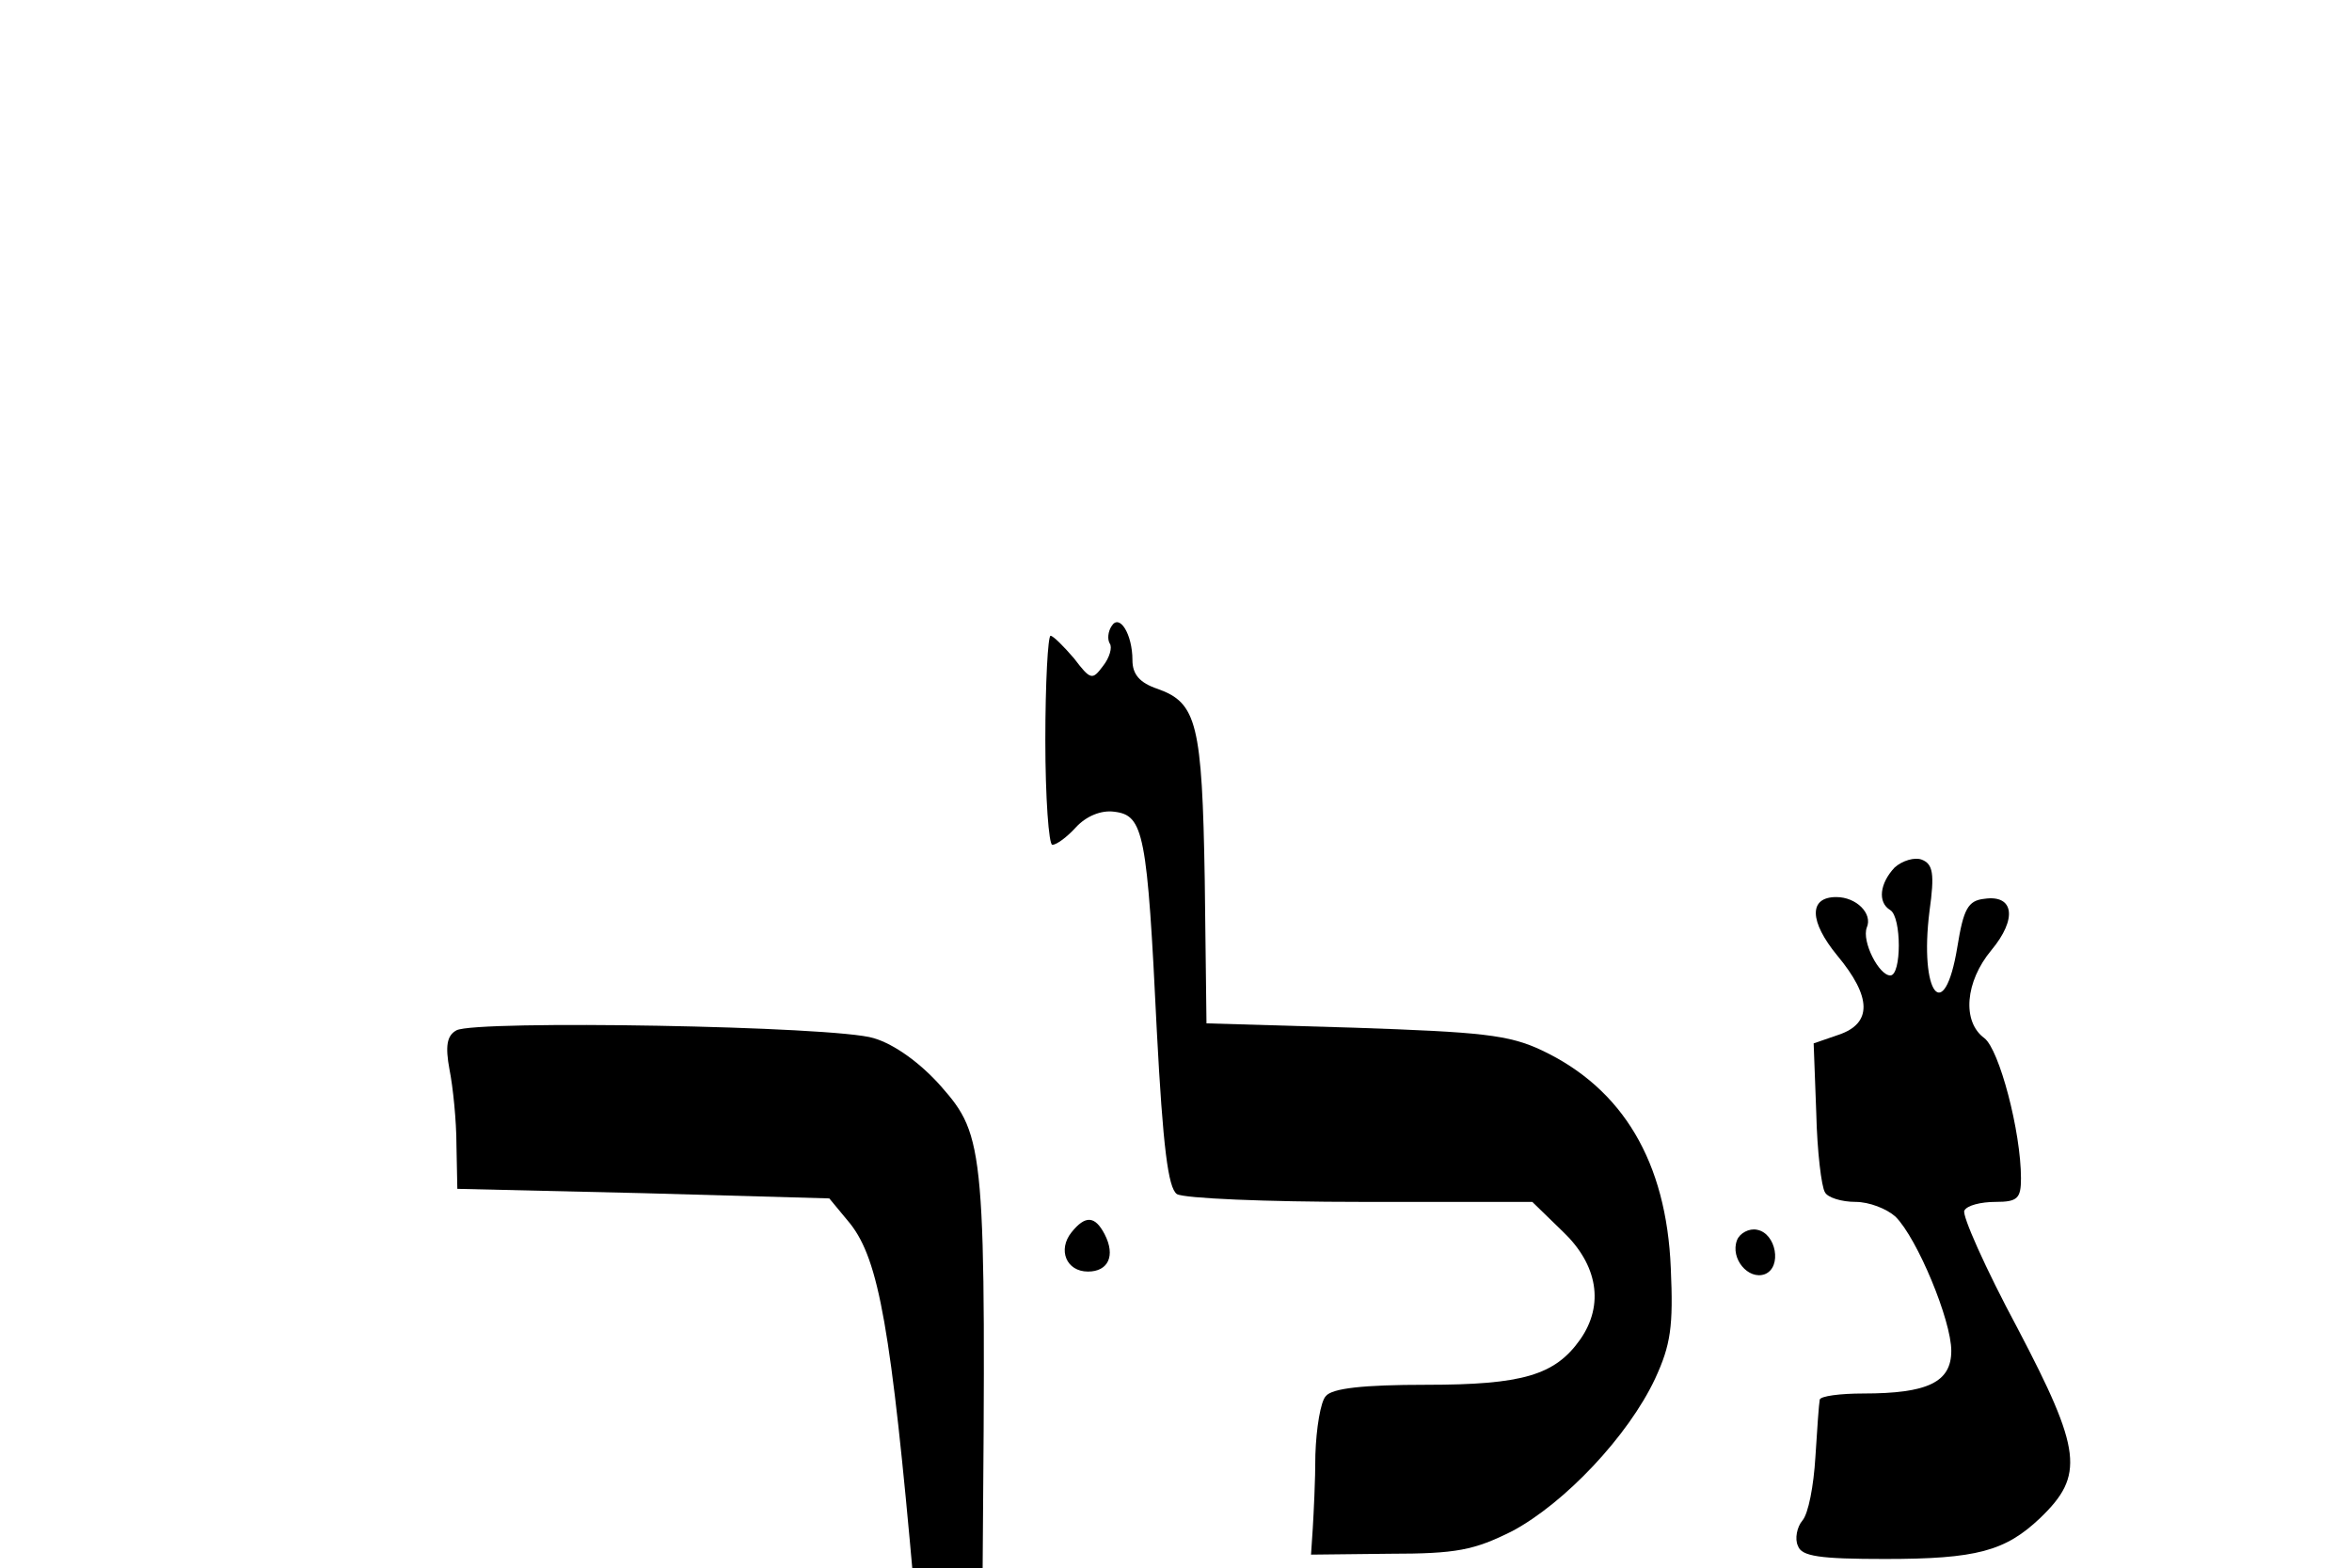
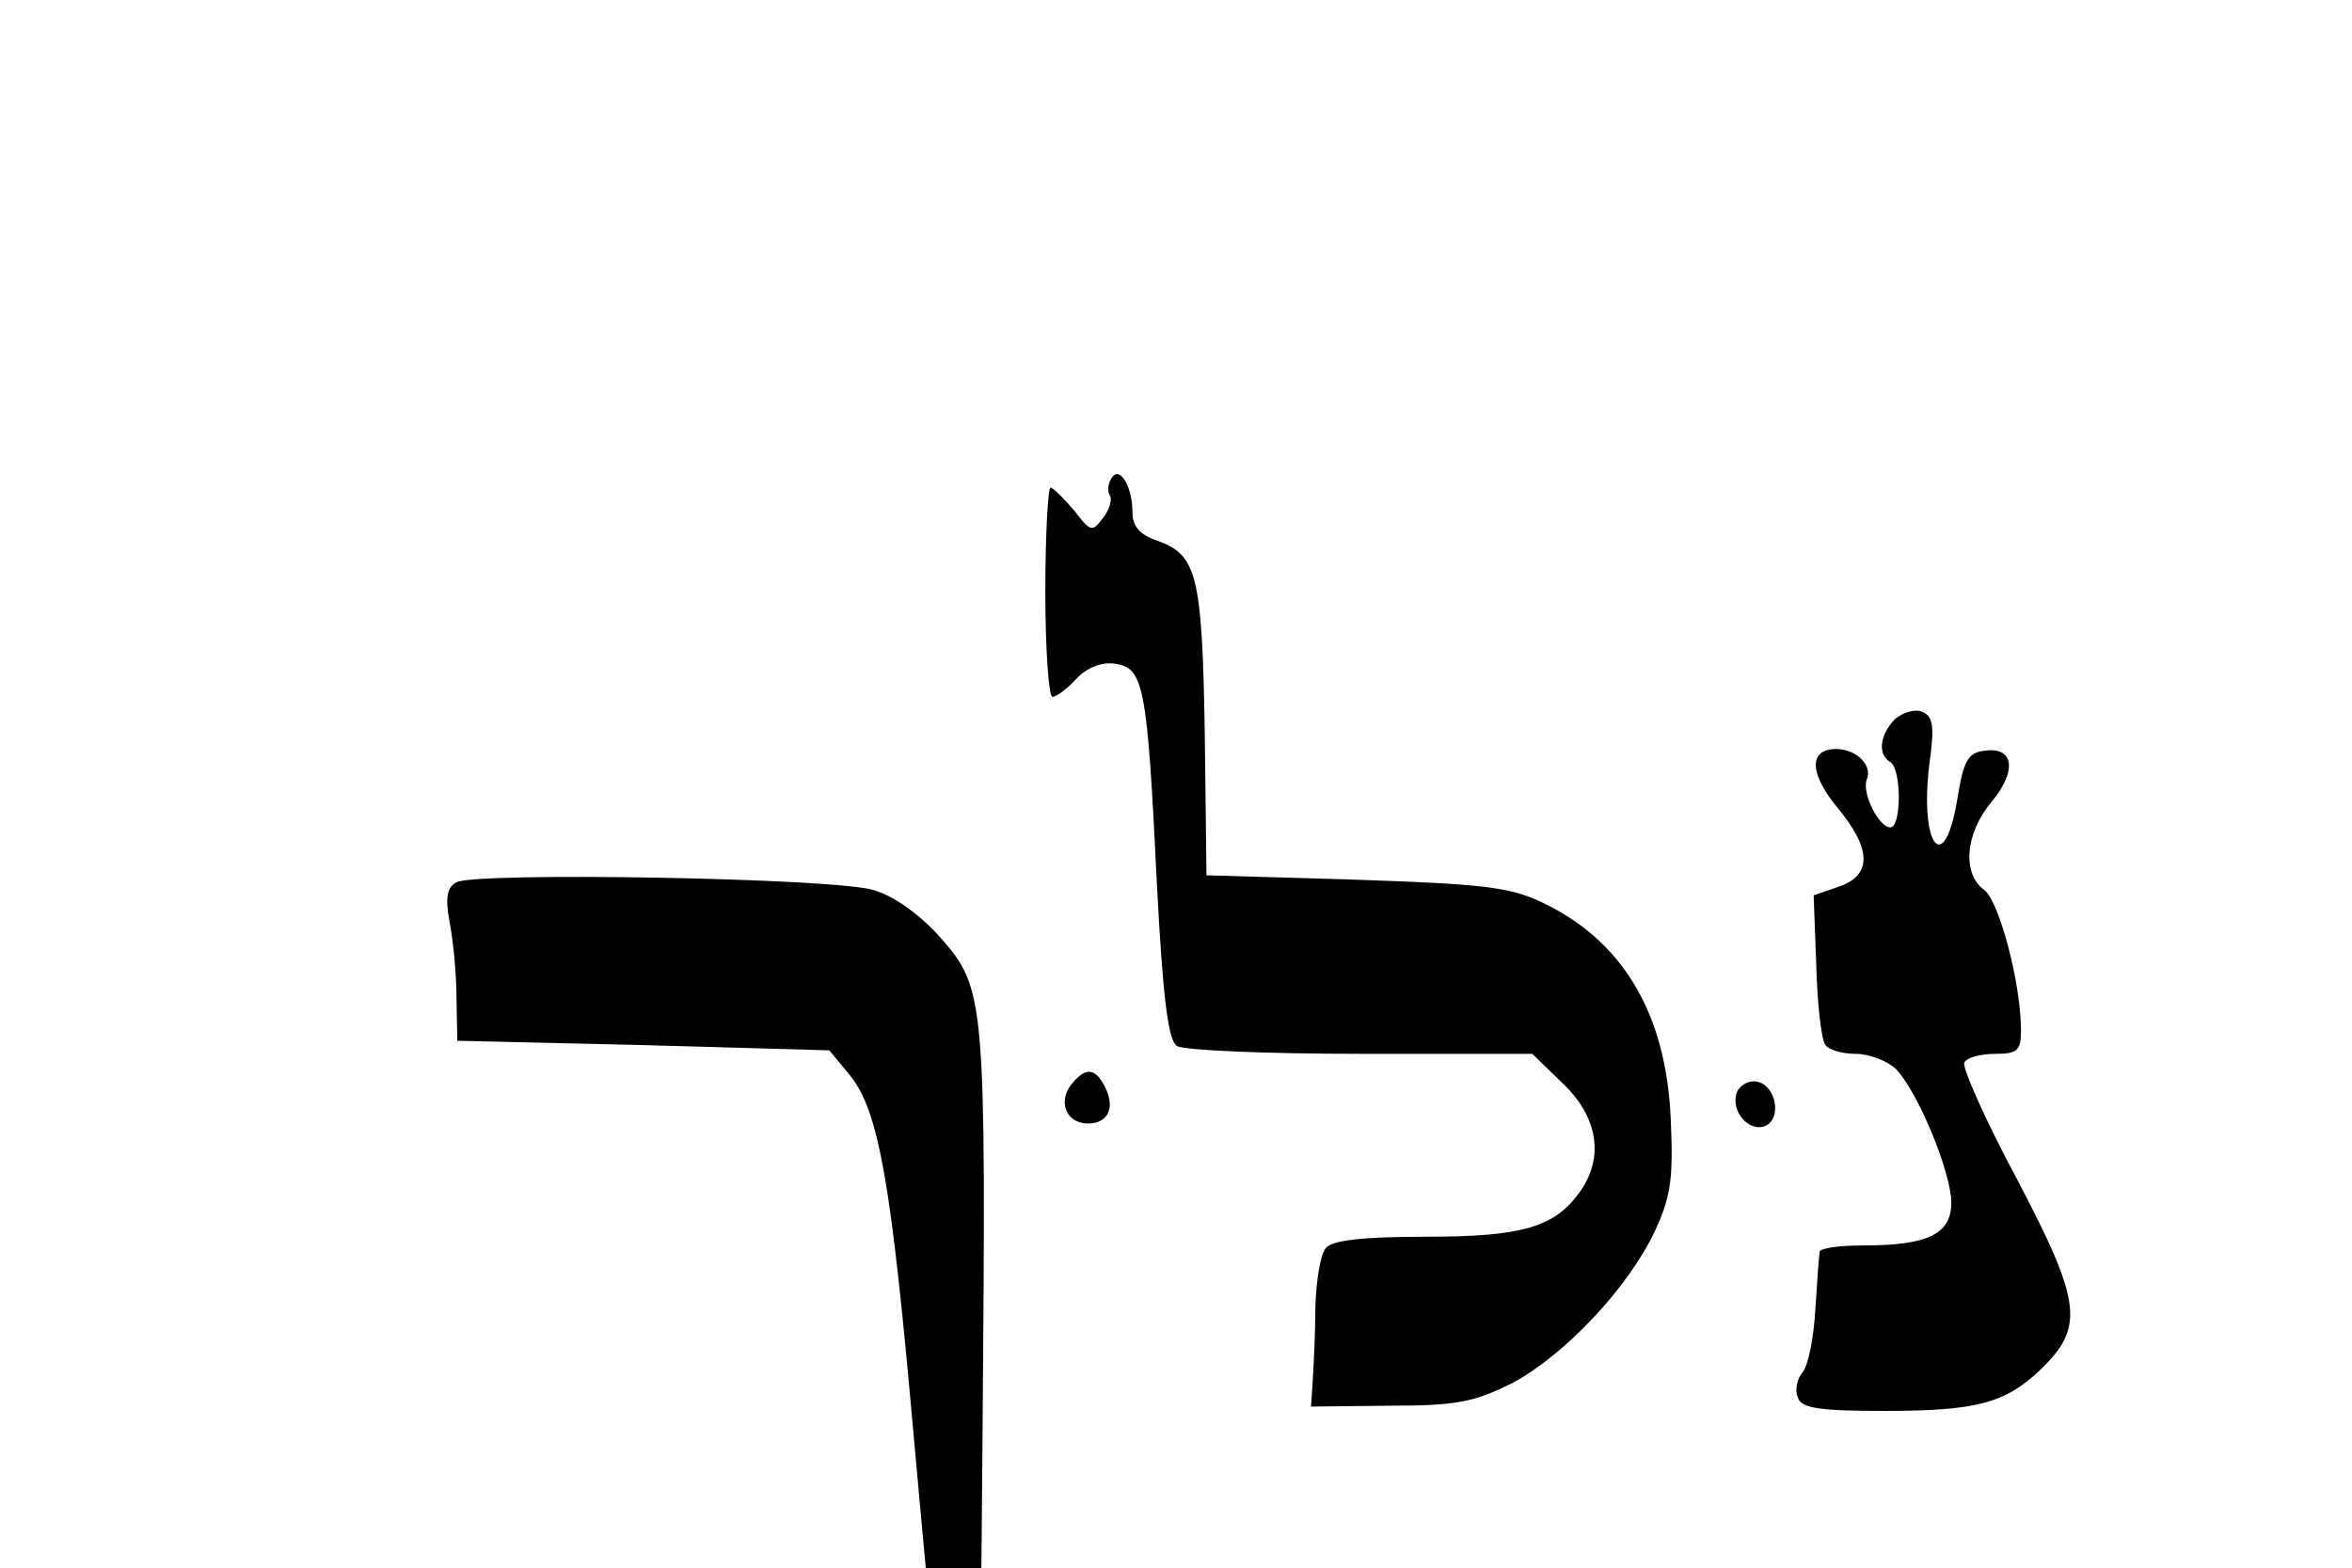
- <svg xmlns="http://www.w3.org/2000/svg" version="1.0" viewBox="0 -60 270 180" preserveAspectRatio="xMidYMid meet">
+ <svg xmlns="http://www.w3.org/2000/svg" version="1.0" viewBox="0 -43 270 180" preserveAspectRatio="xMidYMid meet">
  <g transform="translate(0,162) scale(0.1,-0.1)" stroke="none">
    <path d="M1276 1501 c-4 -6 -5 -15 -2 -20 3 -4 0 -16 -8 -26 -12 -16 -14 -16 -33 9 -12 14 -24 26 -27 26 -3 0 -6 -54 -6 -120 0 -66 4 -120 8 -120 5 0 17 9 27 20 12 13 29 20 44 18 34 -4 38 -24 49 -252 7 -133 13 -180 23 -187 8 -5 103 -9 211 -9 l197 0 35 -34 c40 -38 48 -84 20 -124 -29 -41 -66 -52 -177 -52 -72 0 -108 -4 -115 -13 -6 -6 -11 -37 -12 -67 0 -30 -2 -68 -3 -85 l-2 -30 90 1 c77 0 97 4 141 26 60 32 133 109 164 175 18 39 21 60 18 127 -5 122 -55 206 -148 250 -38 18 -70 21 -215 26 l-170 5 -2 165 c-3 179 -9 203 -54 219 -21 7 -29 17 -29 33 0 30 -15 54 -24 39z" />
    <path d="M2175 1224 c-17 -18 -20 -40 -5 -49 13 -8 13 -75 0 -75 -13 0 -33 39 -27 55 7 16 -12 35 -35 35 -32 0 -31 -28 1 -67 40 -48 40 -78 2 -91 l-29 -10 3 -80 c1 -44 6 -85 10 -91 3 -6 19 -11 35 -11 16 0 36 -8 46 -17 25 -25 64 -119 64 -154 0 -36 -27 -49 -101 -49 -27 0 -49 -3 -50 -7 -1 -5 -3 -34 -5 -66 -2 -33 -8 -65 -15 -73 -6 -7 -9 -21 -5 -29 4 -12 25 -15 100 -15 105 0 138 9 178 47 51 49 48 77 -26 218 -37 69 -64 130 -61 135 3 6 19 10 36 10 25 0 29 4 29 27 0 54 -25 148 -42 161 -26 19 -22 65 8 101 30 36 26 64 -8 59 -19 -2 -24 -12 -31 -55 -15 -92 -44 -54 -32 41 6 43 4 54 -9 59 -8 3 -22 -1 -31 -9z" />
    <path d="M524 1037 c-11 -6 -13 -18 -8 -45 4 -20 8 -59 8 -87 l1 -50 214 -5 213 -6 24 -29 c33 -42 47 -121 73 -415 32 -355 35 -375 56 -375 20 0 20 8 23 390 4 487 3 500 -48 558 -23 26 -53 48 -77 55 -44 14 -457 21 -479 9z" />
    <path d="M1230 805 c-16 -20 -6 -45 19 -45 23 0 32 18 19 43 -11 21 -22 22 -38 2z" />
    <path d="M1994 796 c-8 -21 13 -46 32 -39 20 8 13 47 -9 51 -9 2 -20 -4 -23 -12z" />
  </g>
</svg>
